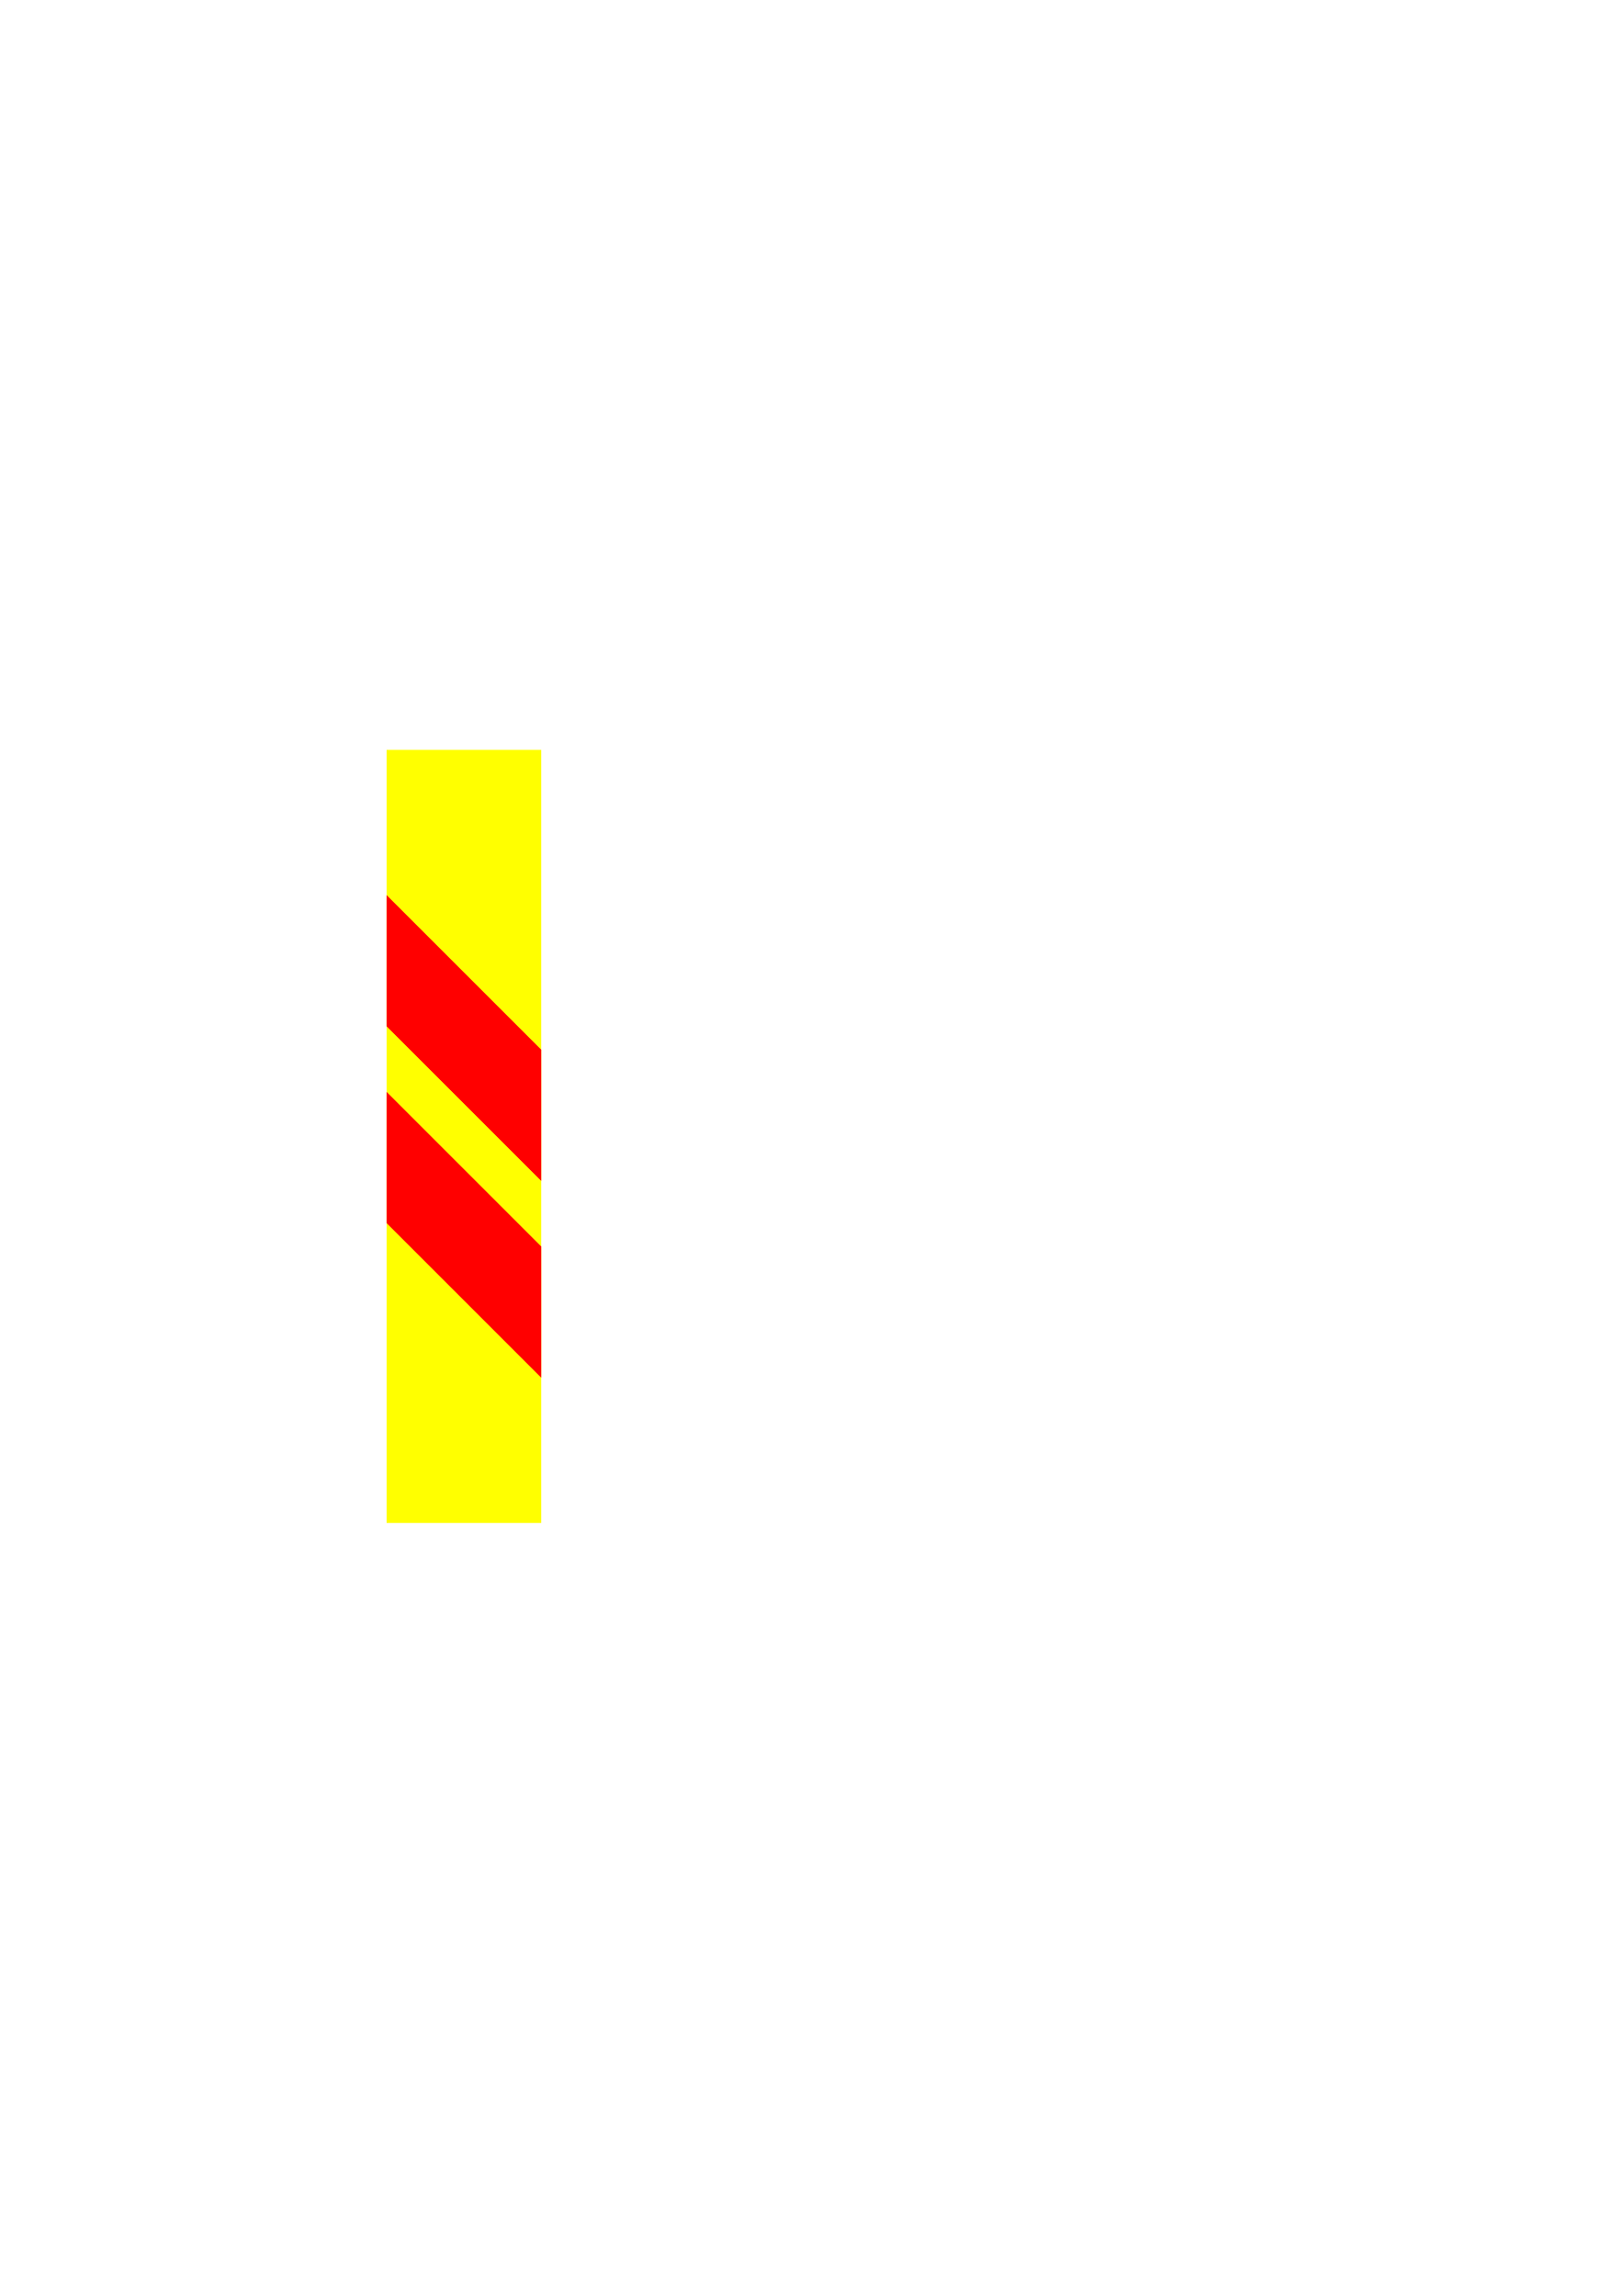
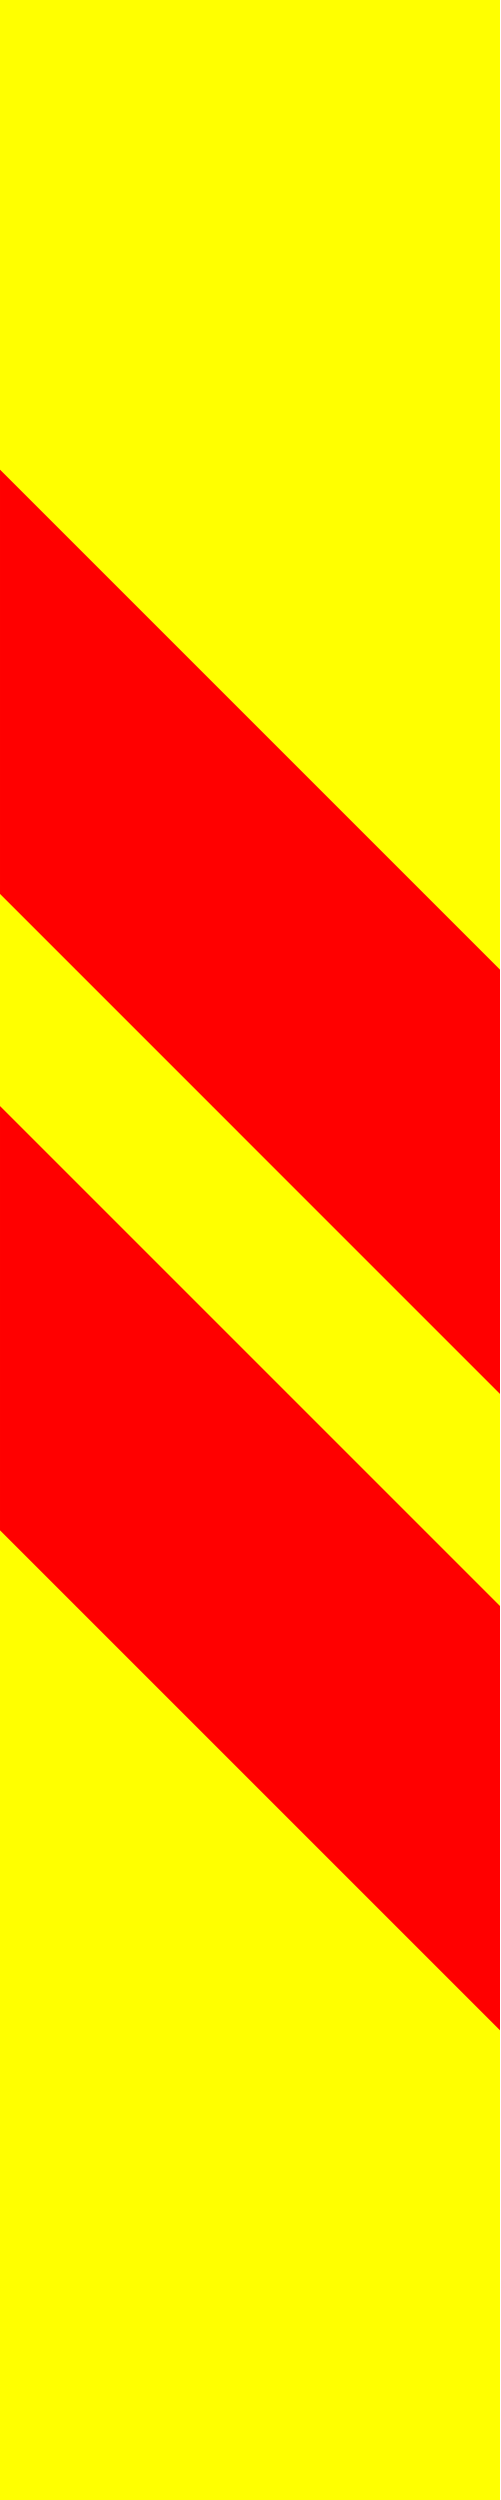
- <svg xmlns="http://www.w3.org/2000/svg" width="210mm" height="297mm" viewBox="0 0 210 297" version="1.1" id="svg8">
+ <svg xmlns="http://www.w3.org/2000/svg" width="20mm" height="100mm" viewBox="0 0 20 100" version="1.1" id="svg8">
  <defs id="defs2" />
-   <g id="layer1">
+   <g id="layer1" transform="translate(-50,-97)">
    <g id="g816">
      <rect style="fill:#ffff00;fill-opacity:1;stroke:none;stroke-width:1.25;stroke-linejoin:round;stroke-miterlimit:4;stroke-dasharray:none" id="rect824" width="20" height="100" x="50" y="97" />
      <path id="rect834" transform="scale(0.2645833)" d="m 188.977,437.619 v 64.141 l 75.59,75.592 v -64.143 z m 0,96.211 v 64.141 l 75.59,75.59 v -64.141 z" style="fill:#ff0000;fill-opacity:1;stroke:none;stroke-width:4.724;stroke-linejoin:round;stroke-miterlimit:4;stroke-dasharray:none" />
    </g>
  </g>
</svg>
